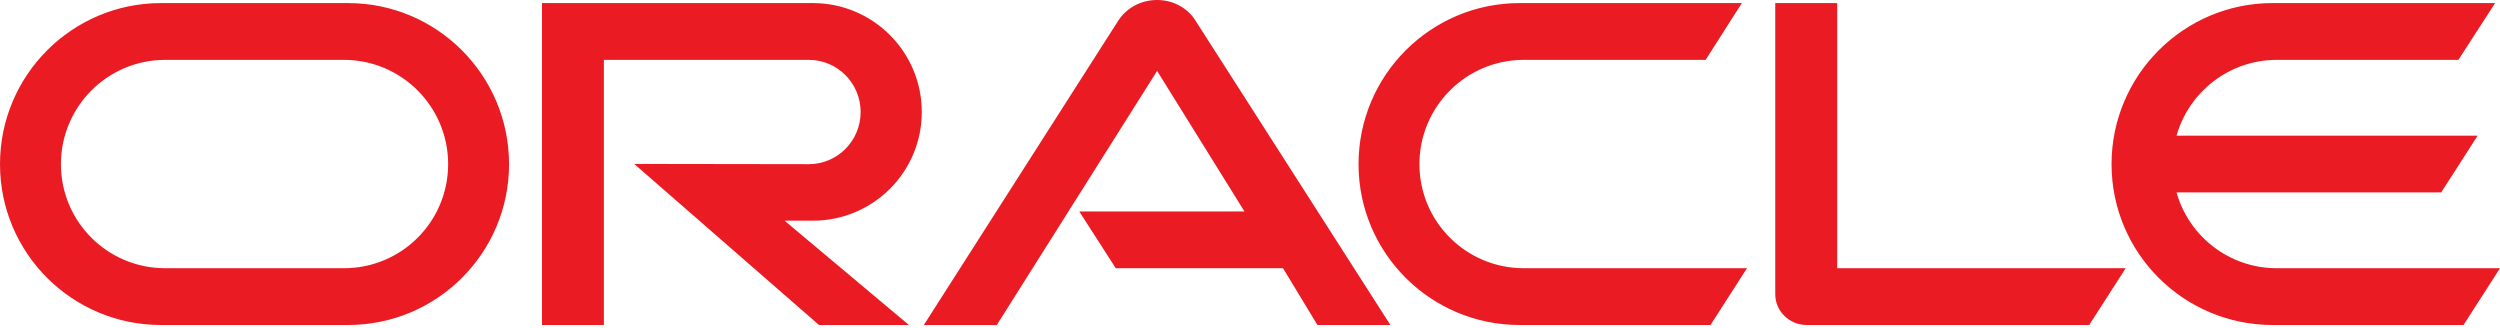
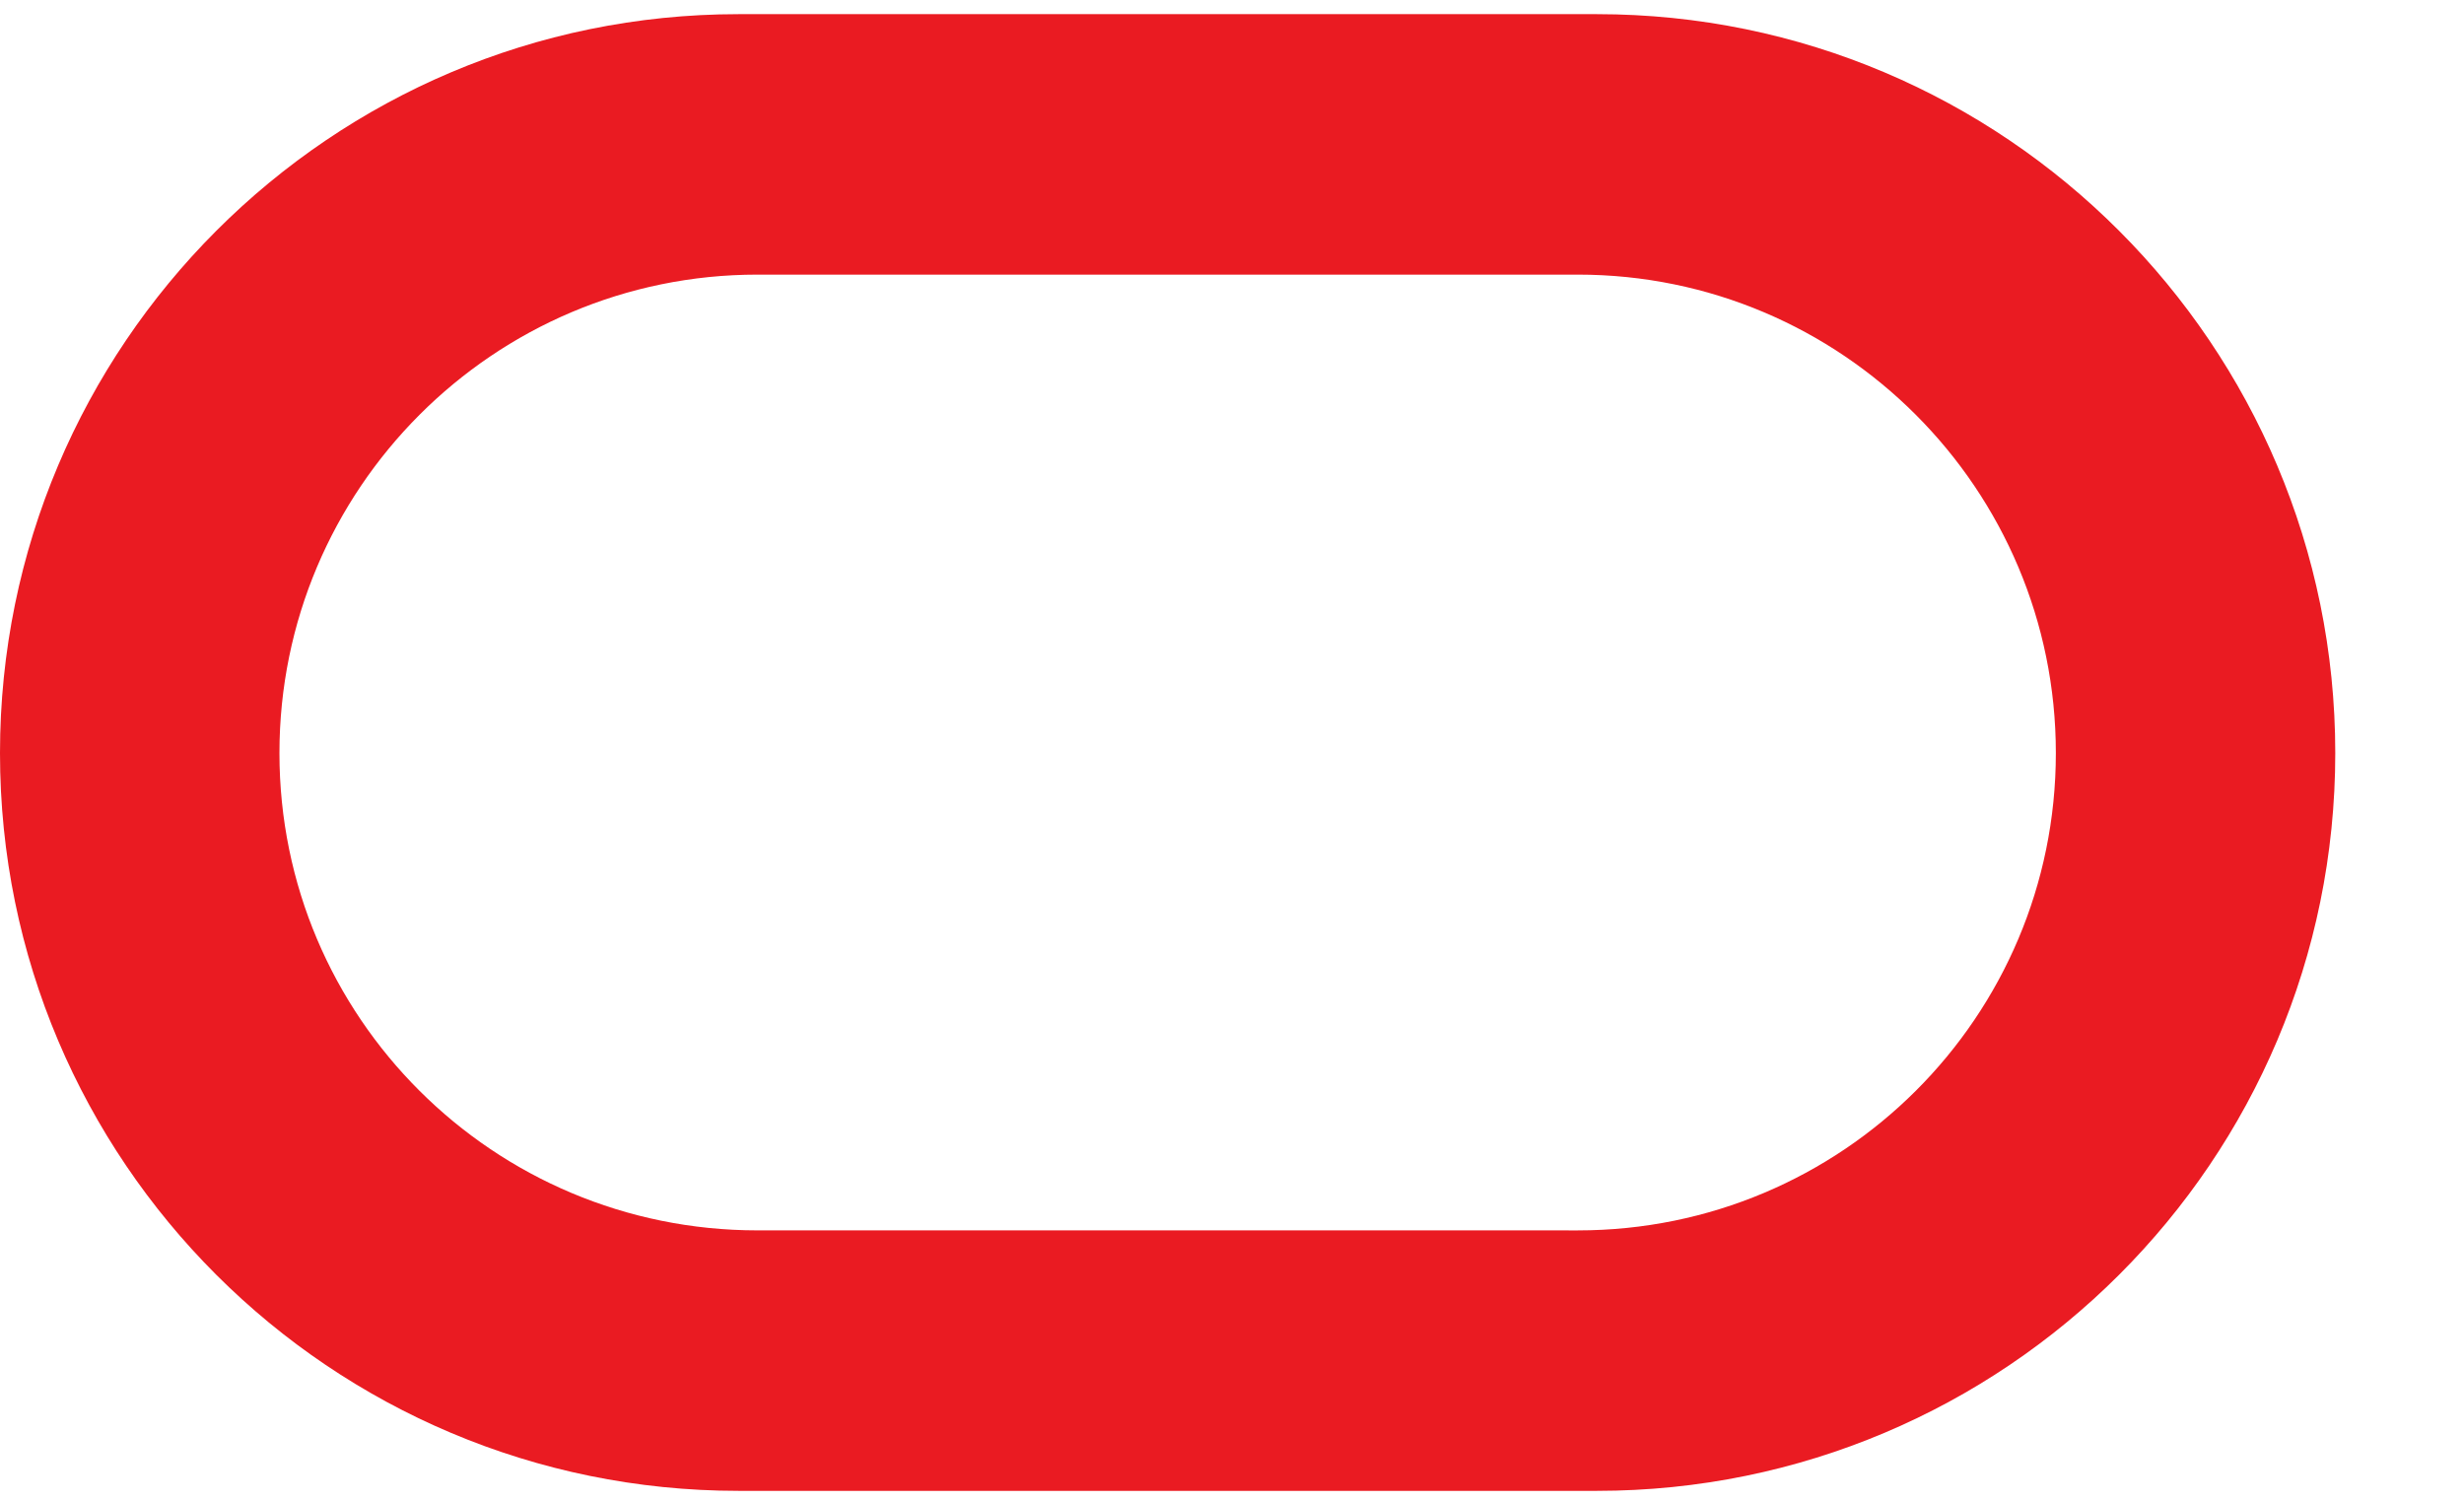
- <svg xmlns="http://www.w3.org/2000/svg" viewBox="0 0 512 67">
+ <svg xmlns="http://www.w3.org/2000/svg" viewBox="0 0 110 67">
  <path fill="#ea1b22" d="M221.034 43.303h33.832l-17.889-28.781l-32.833 52.037h-14.942l39.935-62.508c1.736-2.525 4.63-4.051 7.84-4.051c3.104 0 5.998 1.473 7.682 3.946l40.093 62.613H269.81l-7.05-11.628h-34.253zM376.251 54.93V.631h-12.68v59.614c0 1.631.631 3.21 1.841 4.42s2.841 1.894 4.63 1.894h57.825l7.472-11.628zm-209.78-9.734c12.313 0 22.31-9.944 22.31-22.256c0-12.313-9.997-22.31-22.31-22.31h-55.473v65.93h12.676v-54.3h41.956c5.893 0 10.628 4.789 10.628 10.682c0 5.892-4.735 10.68-10.628 10.68l-35.747-.052l37.851 32.99h18.416l-25.466-21.362zM32.97 66.559C14.77 66.56 0 51.827 0 33.622C0 15.416 14.77.632 32.97.632h38.32c18.204 0 32.963 14.784 32.963 32.99c0 18.205-14.759 32.937-32.964 32.937zm37.468-11.628c11.791 0 21.341-9.524 21.341-21.31S82.228 12.26 70.437 12.26h-36.62c-11.787 0-21.342 9.576-21.342 21.362S22.03 54.93 33.816 54.93zm240.78 11.628c-18.204 0-32.99-14.732-32.99-32.937c0-18.206 14.786-32.99 32.99-32.99h45.514l-7.42 11.628H312.06c-11.786 0-21.362 9.576-21.362 21.362s9.576 21.309 21.362 21.309h45.723l-7.472 11.628zm155.06-11.628c-9.734 0-17.995-6.524-20.52-15.522h54.194l7.471-11.628h-61.665c2.525-8.945 10.786-15.521 20.52-15.521h37.2L511 .63h-45.565c-18.205 0-32.99 14.785-32.99 32.99s14.785 32.938 32.99 32.938h39.094L512 54.931z" />
</svg>
